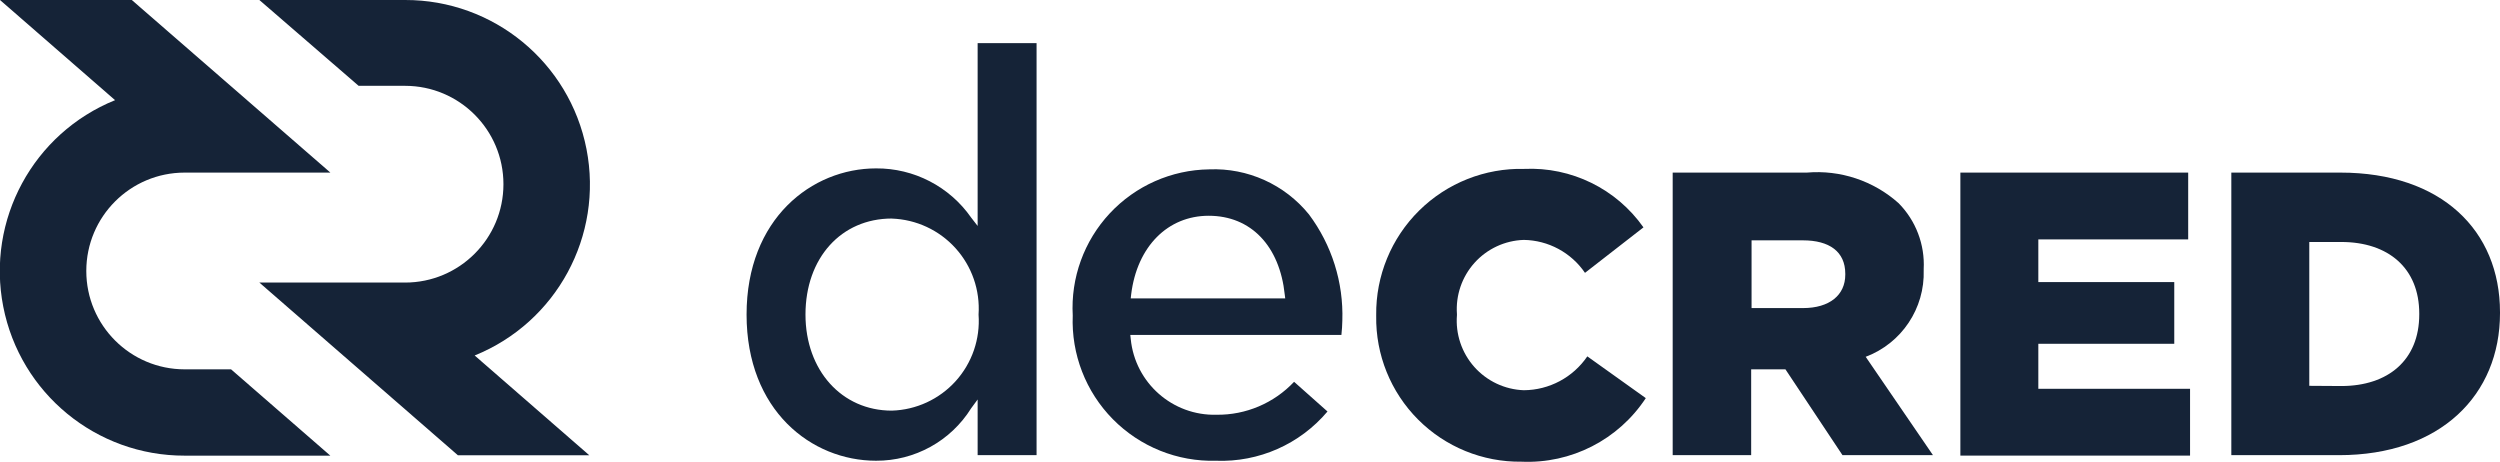
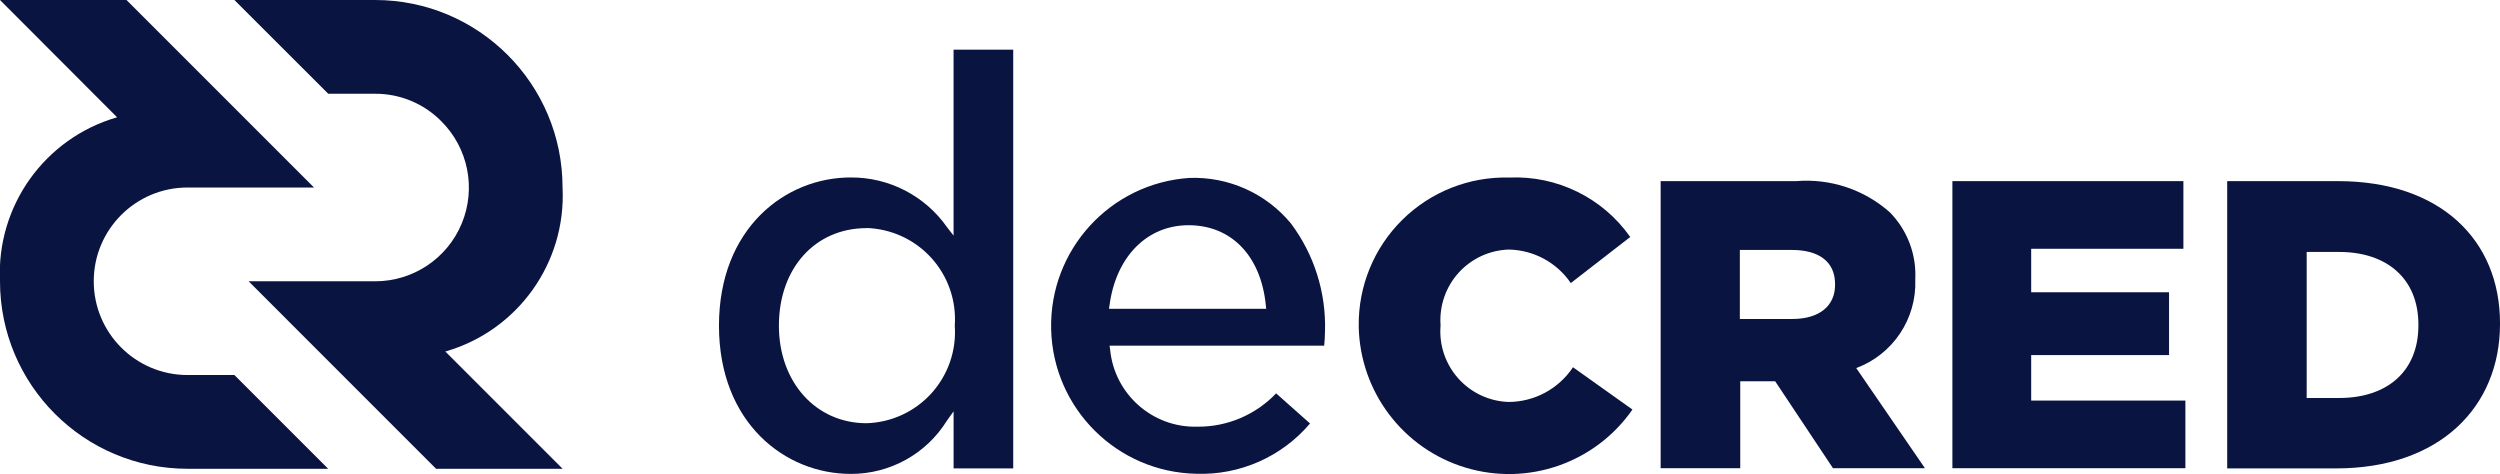
- <svg xmlns="http://www.w3.org/2000/svg" viewBox="-1640 870 108.302 20">
+ <svg xmlns="http://www.w3.org/2000/svg" viewBox="0 0 105.488 20">
  <defs>
-     <style>.a{fill:#152337;}</style>
+     <style>.a{fill:#091440;}</style>
  </defs>
-   <g transform="translate(-1662 850)">
-     <g transform="translate(33.236 20)">
-       <path class="a" d="M55.9,12.241h6.312a4.261,4.261,0,1,0,0-8.523H60.2L55.9,0h6.312a7.992,7.992,0,0,1,3.015,15.4l4.965,4.322H64.5Z" transform="translate(-55.9)" />
+   <g transform="translate(1103.8 8350.317)">
+     <g transform="translate(-1103.8 -8350.317)">
+       <path class="a" d="M4.941,4.949,0,0H5.337l7.912,7.912H7.912a3.956,3.956,0,0,0,0,7.912H9.891l3.956,3.956H7.912A7.914,7.914,0,0,1,0,11.869,6.844,6.844,0,0,1,4.941,4.949Z" />
+       <g transform="translate(9.891)">
+         <path class="a" d="M126.4,14.832l4.949,4.949H126.01L118.1,11.869h5.337a3.952,3.952,0,0,0,2.795-6.751,3.9,3.9,0,0,0-2.795-1.162h-1.978L117.5,0h5.934a7.914,7.914,0,0,1,7.912,7.912A6.841,6.841,0,0,1,126.4,14.832Z" transform="translate(-117.5)" />
+       </g>
+       <g transform="translate(30.337 2.096)">
+         <path class="a" d="M681.1,95.3v-.034A6.187,6.187,0,0,1,687.447,89a5.915,5.915,0,0,1,5.109,2.508l-2.508,1.944a3.235,3.235,0,0,0-2.626-1.414,2.979,2.979,0,0,0-2.87,3.182v.034a2.98,2.98,0,0,0,2.87,3.215,3.28,3.28,0,0,0,2.719-1.465l2.508,1.785A6.343,6.343,0,0,1,681.1,95.3Z" transform="translate(-654.105 -83.604)" />
+         <path class="a" d="M832.3,90.8h5.732a5.293,5.293,0,0,1,3.948,1.313,3.761,3.761,0,0,1,1.077,2.82v.034a3.828,3.828,0,0,1-2.492,3.721l2.9,4.226h-3.88l-2.441-3.67h-1.473v3.67h-3.359V90.8Zm5.572,5.816c1.145,0,1.8-.556,1.8-1.439v-.034c0-.951-.69-1.439-1.818-1.439h-2.2v2.912Z" transform="translate(-792.578 -85.253)" />
+         <path class="a" d="M978.7,90.8h9.747v2.854h-6.423v1.835h5.817V98.14h-5.817v1.919h6.507v2.854H978.7Z" transform="translate(-926.655 -85.253)" />
+         <path class="a" d="M1116.408,90.8h4.672c4.327,0,6.835,2.492,6.835,5.993v.034c0,3.5-2.542,6.094-6.911,6.094h-4.6V90.8Zm4.722,9.15c2.012,0,3.342-1.111,3.342-3.064v-.034c0-1.936-1.33-3.064-3.342-3.064h-1.372V99.95Z" transform="translate(-1052.764 -85.253)" />
+         <path class="a" d="M532.936,101.683a6.249,6.249,0,0,1-.295-12.483,5.309,5.309,0,0,1,4.285,1.919,7.227,7.227,0,0,1,1.439,4.545c0,.2-.017.4-.034.614h-9.057l.025.177a3.6,3.6,0,0,0,3.678,3.241,4.531,4.531,0,0,0,3.325-1.406l1.431,1.271A6.019,6.019,0,0,1,532.936,101.683Zm-.328-10.488c-1.751,0-3.056,1.322-3.333,3.359l-.025.168h6.633l-.017-.168C535.655,92.483,534.409,91.195,532.608,91.195Z" transform="translate(-512.793 -83.788)" />
+         <path class="a" d="M365.956,42.8c-2.761,0-5.556-2.146-5.556-6.254s2.795-6.254,5.556-6.254A4.927,4.927,0,0,1,370.03,32.4l.269.345V24.9h2.517V42.568H370.3V40.161l-.278.387A4.752,4.752,0,0,1,365.956,42.8Zm.673-10.37c-2.172,0-3.7,1.692-3.7,4.116,0,2.382,1.557,4.116,3.7,4.116a3.845,3.845,0,0,0,3.721-4.116A3.851,3.851,0,0,0,366.629,32.425Z" transform="translate(-360.4 -24.9)" />
+       </g>
    </g>
-     <g transform="translate(22 20)">
-       <path class="a" d="M14.312,7.477H8A4.261,4.261,0,1,0,8,16h2.01l4.3,3.739H8a7.992,7.992,0,0,1-3.015-15.4L0,0H5.709Z" />
-     </g>
-     <path class="a" d="M296.6,42.772v-.04a6.262,6.262,0,0,1,6.412-6.332,5.979,5.979,0,0,1,5.166,2.533l-2.533,1.97a3.27,3.27,0,0,0-2.653-1.427,3,3,0,0,0-2.894,3.216v.04a3.015,3.015,0,0,0,2.894,3.256,3.354,3.354,0,0,0,2.754-1.467l2.533,1.809a6.123,6.123,0,0,1-5.387,2.754A6.217,6.217,0,0,1,296.6,42.772Z" transform="translate(-214.982 -9.083)" />
-     <path class="a" d="M360.52,37.2h5.789a5.286,5.286,0,0,1,3.98,1.327,3.787,3.787,0,0,1,1.085,2.854v.04a3.882,3.882,0,0,1-2.513,3.759l2.915,4.261h-3.92l-2.472-3.719H363.9v3.719h-3.4V37.2Zm5.628,5.869c1.146,0,1.829-.563,1.829-1.447v-.04c0-.965-.7-1.447-1.829-1.447h-2.231v2.935Z" transform="translate(-266.038 -9.723)" />
-     <path class="a" d="M422.52,37.2h9.849v2.894h-6.492v1.849h5.889v2.673h-5.889v1.95h6.573v2.894H422.5V37.2Z" transform="translate(-315.575 -9.723)" />
-     <path class="a" d="M480.9,37.2h4.724c4.382,0,6.915,2.513,6.915,6.05v.04c0,3.538-2.573,6.151-6.975,6.151H480.9Zm4.764,9.246c2.03,0,3.377-1.126,3.377-3.1v-.04c0-1.97-1.347-3.1-3.377-3.1h-1.387v6.231Z" transform="translate(-362.237 -9.723)" />
-     <path class="a" d="M237.411,49.123a6.051,6.051,0,0,1-6.211-6.291,6,6,0,0,1,5.91-6.332,5.288,5.288,0,0,1,4.322,1.95,7.281,7.281,0,0,1,1.447,4.6c0,.2-.02.4-.04.623h-9.146l.02.181a3.638,3.638,0,0,0,3.719,3.276,4.537,4.537,0,0,0,3.357-1.427l1.447,1.286A6.017,6.017,0,0,1,237.411,49.123Zm-.322-10.613c-1.769,0-3.1,1.327-3.357,3.4l-.02.181h6.693l-.02-.161C240.165,39.817,238.919,38.51,237.089,38.51Z" transform="translate(-162.728 -9.163)" />
-     <path class="a" d="M166.508,27.39c-2.794,0-5.608-2.171-5.608-6.332s2.834-6.332,5.608-6.332a4.983,4.983,0,0,1,4.121,2.131l.281.362V9.3h2.553V27.149H170.91V24.737l-.281.382A4.831,4.831,0,0,1,166.508,27.39Zm.683-10.492c-2.191,0-3.739,1.709-3.739,4.161,0,2.412,1.568,4.161,3.739,4.161a3.883,3.883,0,0,0,3.759-4.161A3.9,3.9,0,0,0,167.191,16.9Z" transform="translate(-106.558 12.569)" />
  </g>
</svg>
